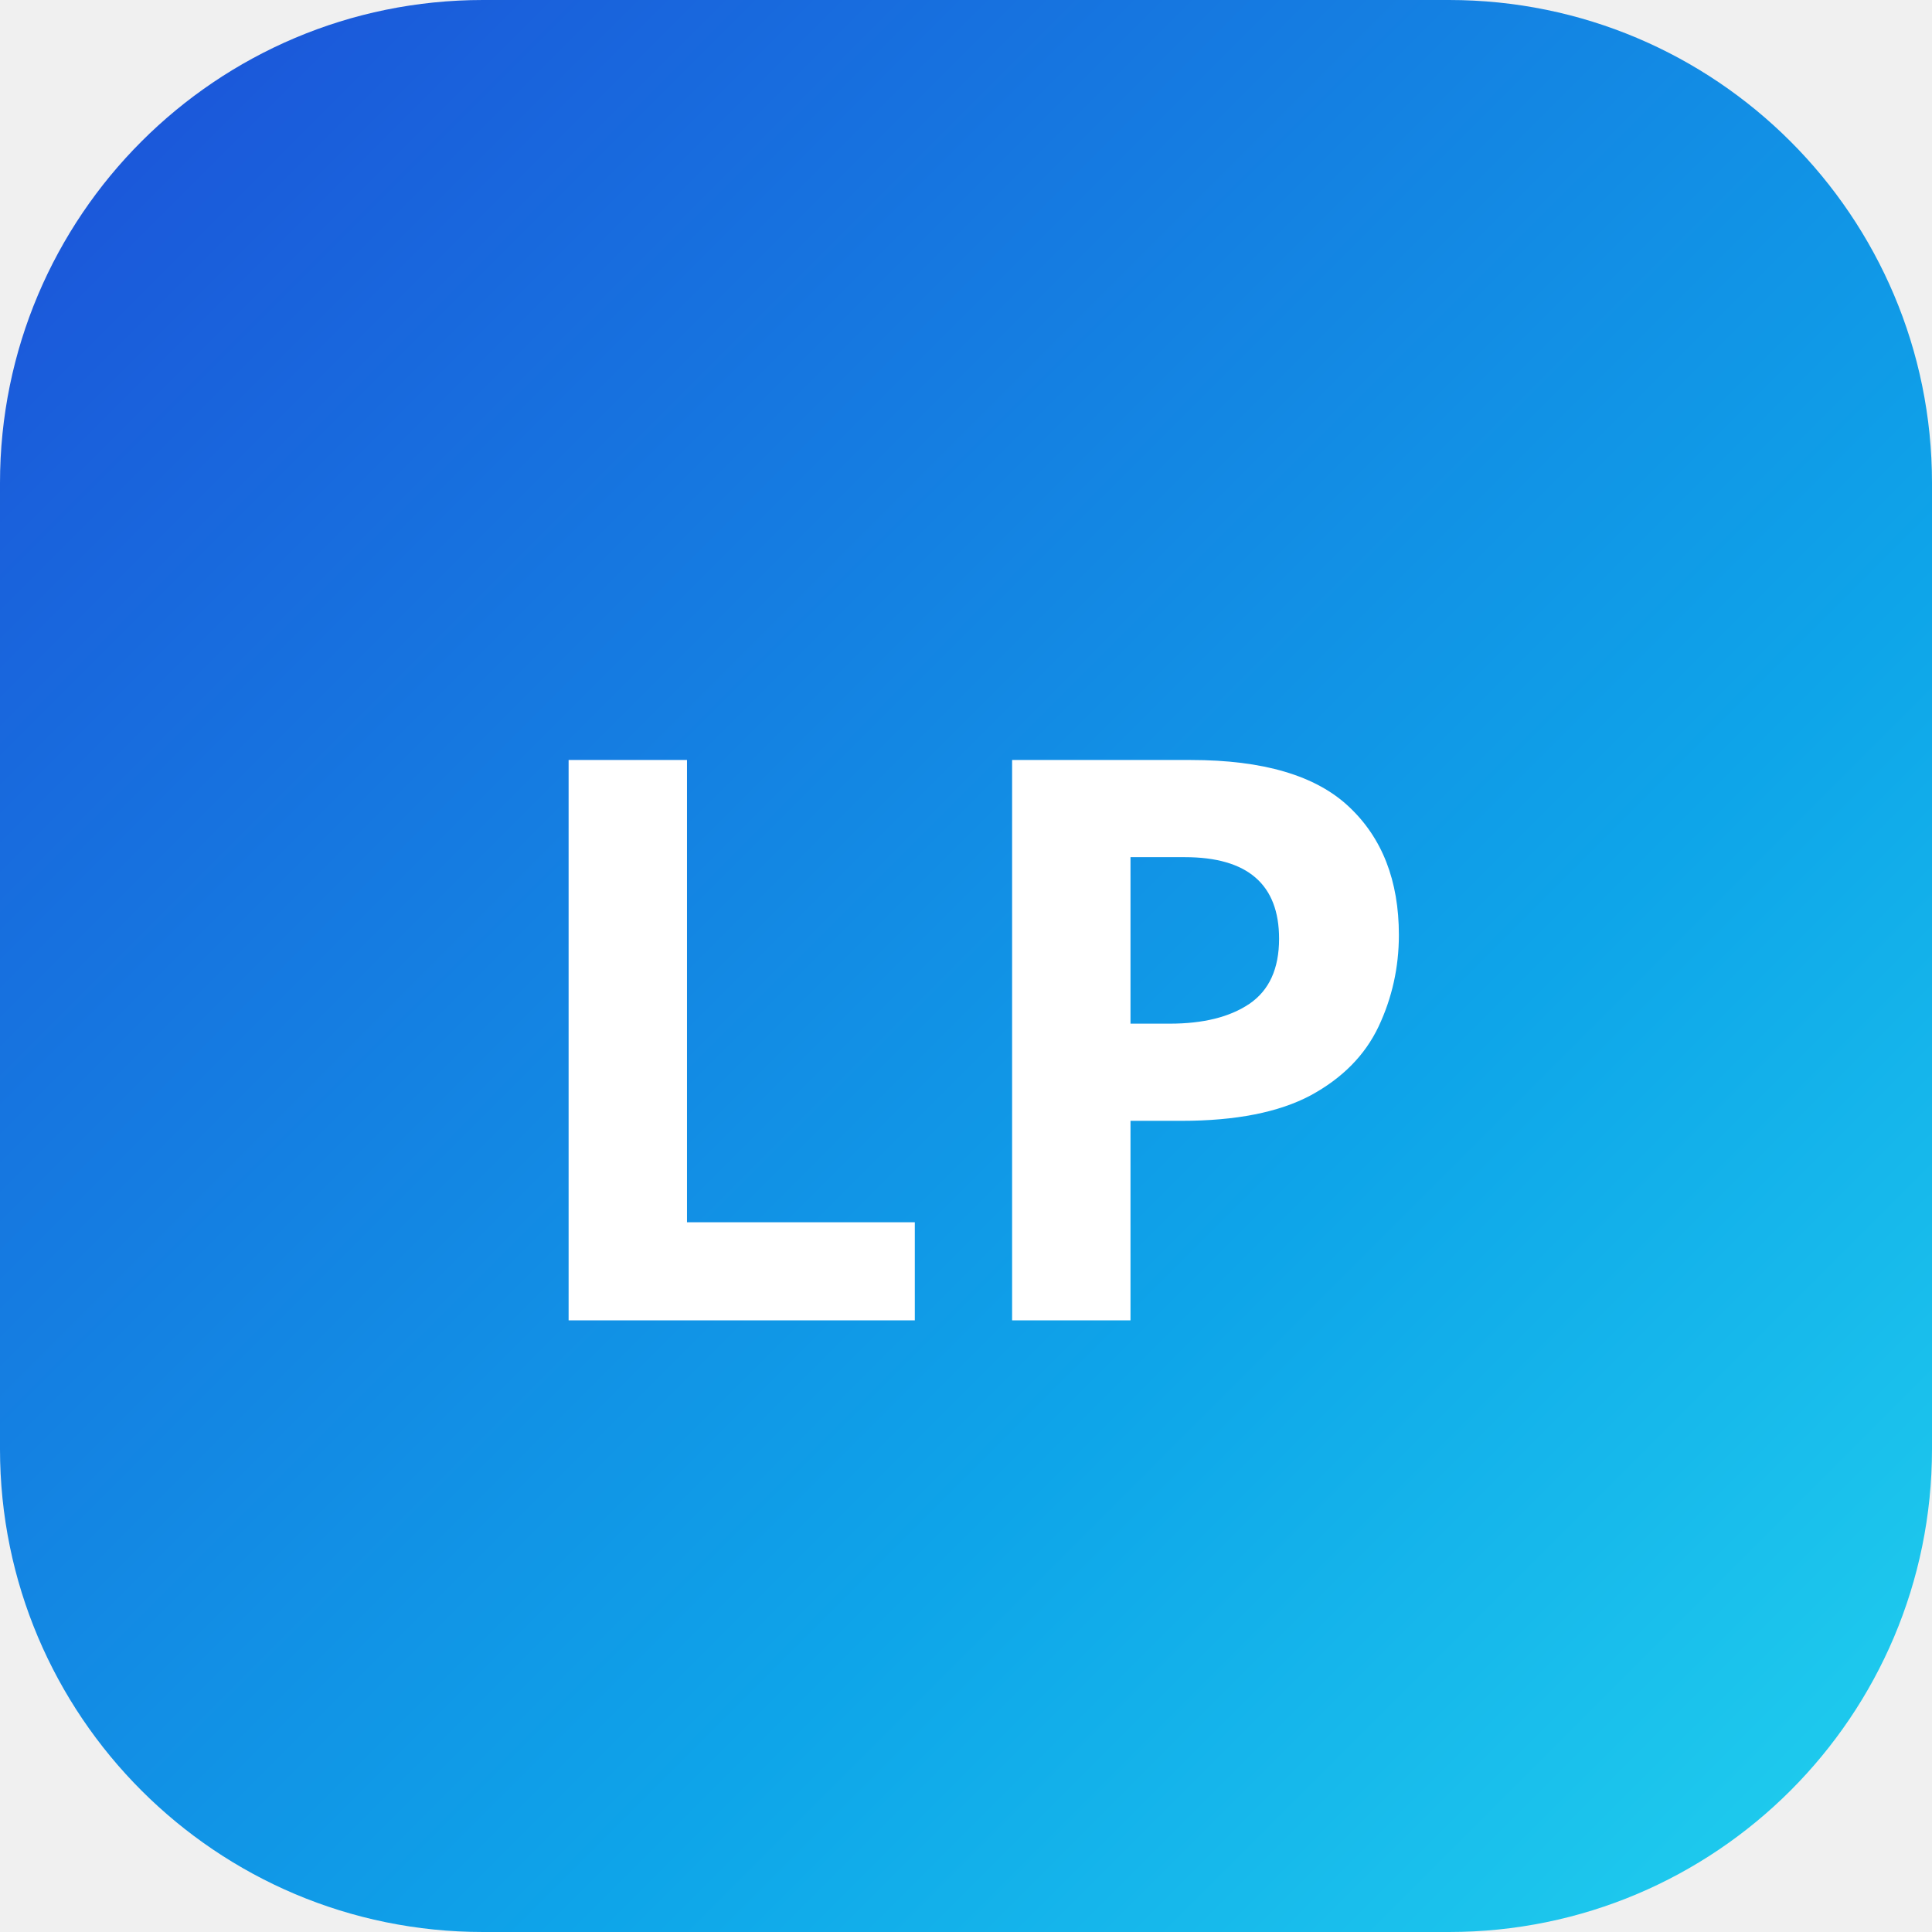
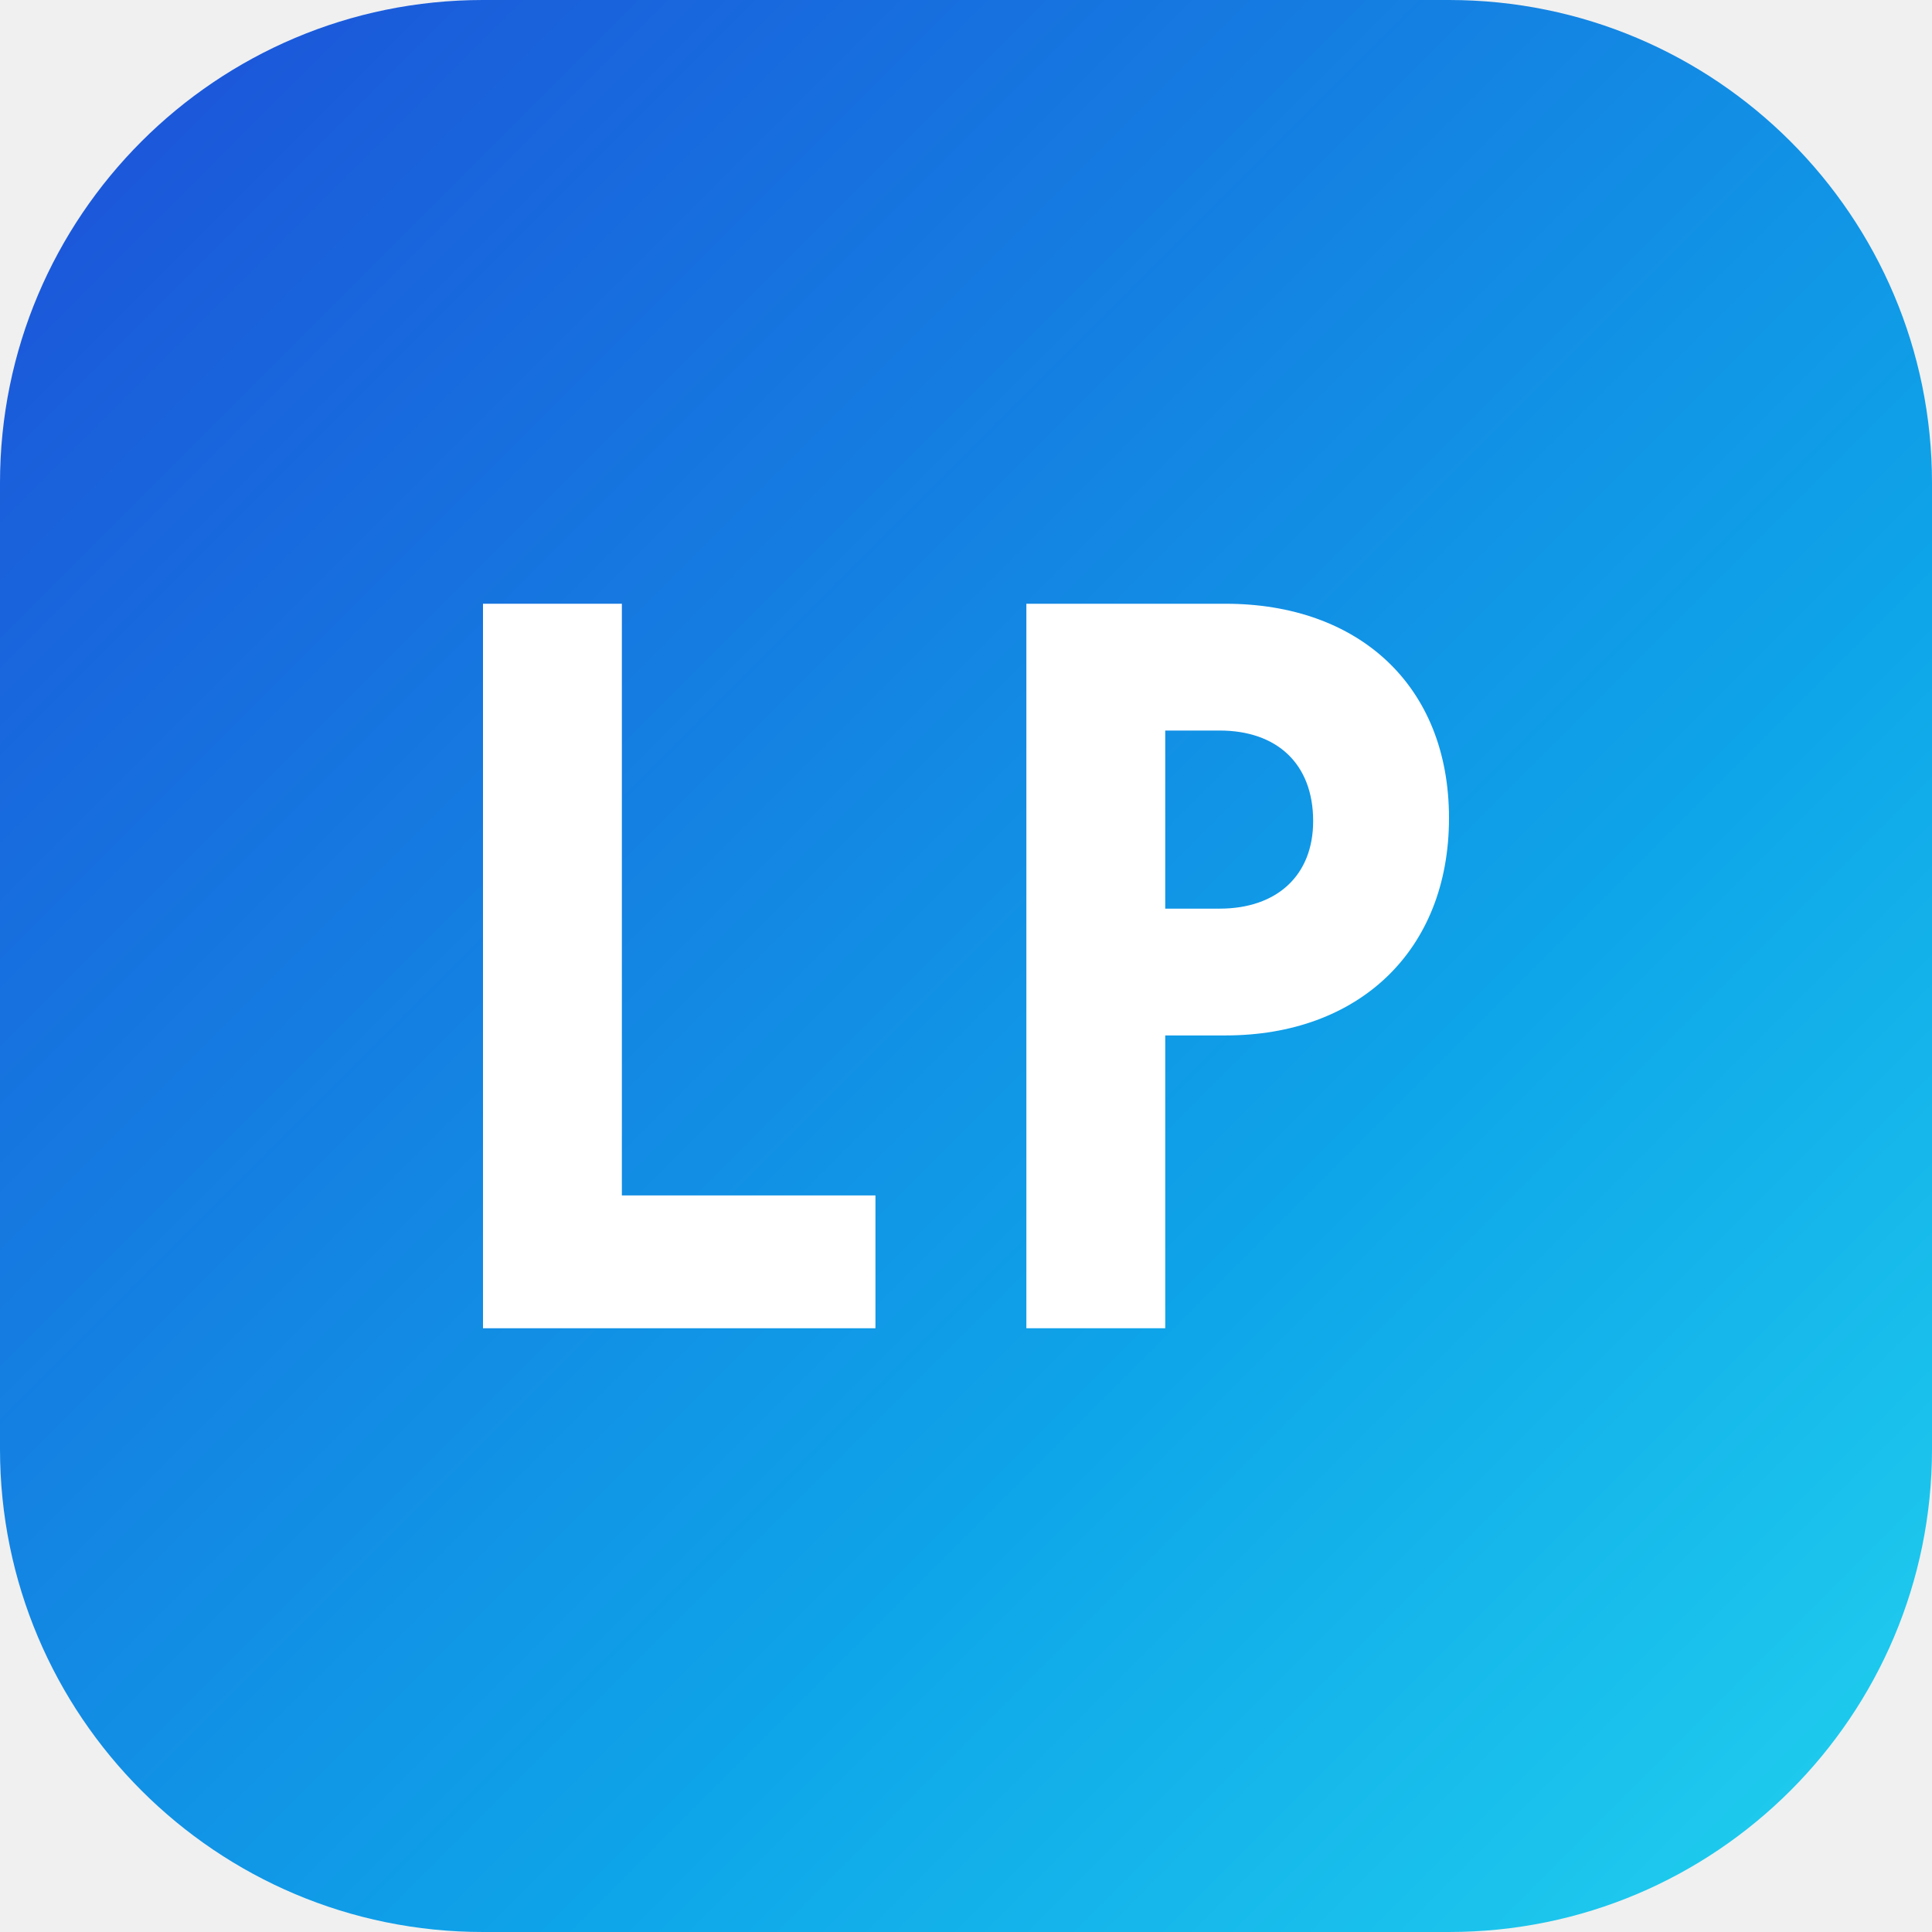
<svg xmlns="http://www.w3.org/2000/svg" viewBox="0 0 64 64">
  <defs>
    <linearGradient id="g" x1="0%" y1="0%" x2="100%" y2="100%">
      <stop offset="0%" stop-color="#1D4ED8" />
      <stop offset="65%" stop-color="#0EA5E9" />
      <stop offset="100%" stop-color="#22D3EE" />
    </linearGradient>
  </defs>
  <rect width="64" height="64" rx="16" fill="url(#g)" />
-   <text x="50%" y="54%" dominant-baseline="middle" text-anchor="middle" font-family="Bricolage Grotesque, Segoe UI, sans-serif" font-weight="800" font-size="26" fill="#FFFFFF">LP</text>
+   <g fill="#FFFFFF">
+     <path d="M16 20h4.6v19.6H29V44H16V20Z" />
+     <path fill-rule="evenodd" clip-rule="evenodd" d="M34 20h6.6c4.4 0 7.4 2.7 7.4 7.1 0 4.4-3 7.2-7.4 7.2h-2V44H34V20Zm4.6 4.2v5.9h1.8c1.9 0 3.1-1.1 3.1-2.9 0-1.9-1.2-3-3.1-3h-1.8Z" />
+   </g>
</svg>
